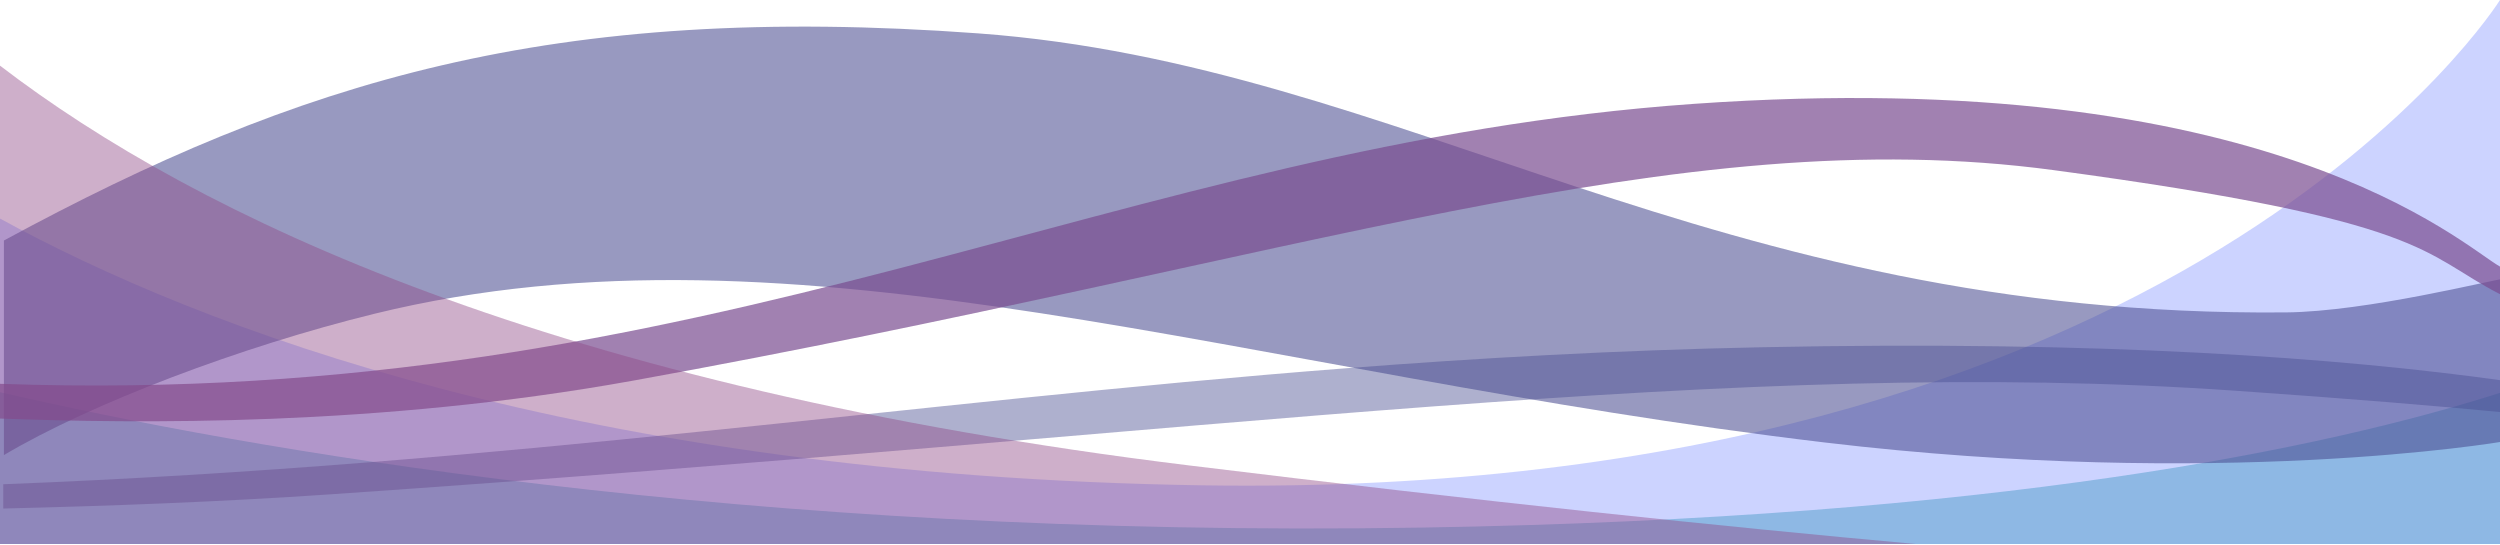
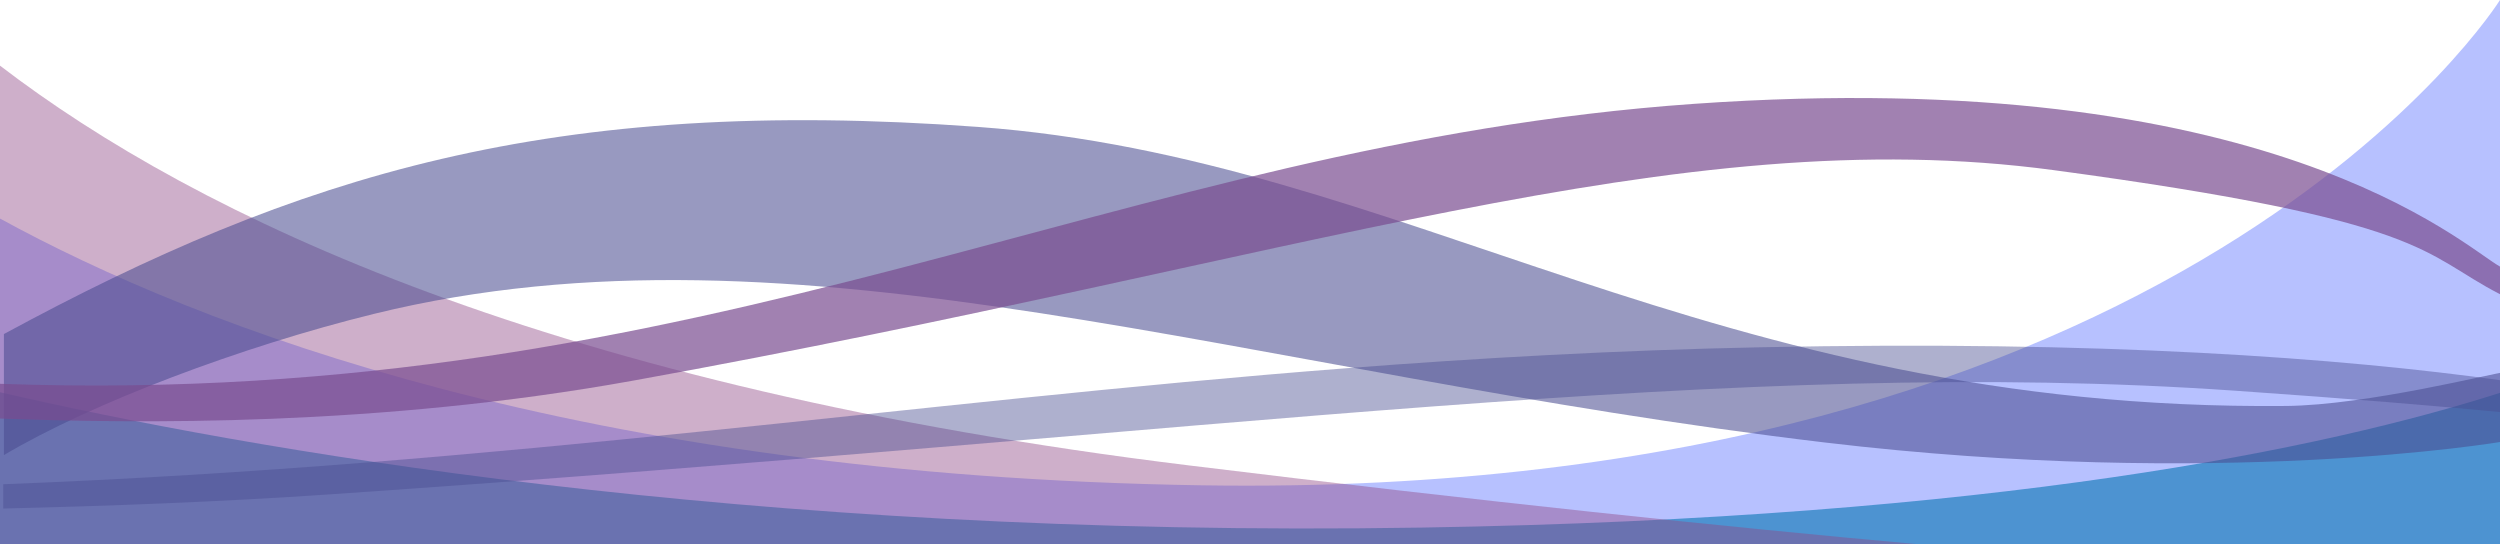
- <svg xmlns="http://www.w3.org/2000/svg" width="1443" height="314" fill="none" version="1.1" viewBox="0 0 1443 314">
-   <path d="m0 226.4v87.596h1443v-87.258c-99.677 31.812-289.64 72.345-622 77.773-393.69 6.431-683.38-46.418-821-78.111z" fill="#43adae" opacity=".48" stop-color="#000000" style="-inkscape-stroke:none;font-variation-settings:normal" />
-   <path d="m1443 0s-180.02 289.03-749.14 280.13c-358.57-5.603-579.38-91.296-693.86-153.98v187.85h1443z" fill="#5a71fe" fill-opacity=".663" opacity=".467" stop-color="#000000" style="-inkscape-stroke:none;font-variation-settings:normal" />
-   <g>
-     <path d="m564.59 19.26c-246.13-18.053-392.33 27.473-562.34 119.55v123.88c50.175-29.843 137.02-62.718 213.91-81.594 244.42-60.002 501.6 34.352 837.09 74.306 227.51 27.095 388.24 0.017 392-0.624v-93.887c-5.934 0.419-79.07 18.985-125.68 19.429-332.66 3.171-508.85-143.01-754.98-161.06z" fill="#494c90" opacity=".569" />
-     <path d="m977.71 59.944c332.46-23.357 443.7 81.895 465.29 93.931v15.934c-45.702-23.481-39.545-42.232-257.42-71.581-217.88-29.35-434.99 51.838-820.04 121.46-147.53 26.675-286.58 24.784-365.54 21.906v-20.061c412.15 14.637 645.25-138.23 977.71-161.59z" fill="#794c90" opacity=".7" />
-     <path d="m777.4 212.52c-252.98 19.584-484.17 55.712-775.52 66.981v14.027c60.516-1.47 123.41-3.719 189.31-8.232 516.92-35.397 811.24-79.786 1099.1-59.767 66.266 4.609 115.38 8.689 154.6 12.479v-18.326c-94.246-13.16-231.38-23.308-428.52-19.243-83.221 1.716-162.1 6.13-238.96 12.08z" fill="#494c90" opacity=".442" />
-     <path d="m0 37.895v276.11h1105.8c-111.23-10.02-248.25-24.395-419.33-45.346-367.28-44.976-572.79-143.66-686.46-230.76z" fill="#904987" opacity=".439" stop-color="#000000" style="-inkscape-stroke:none;font-variation-settings:normal" />
-   </g>
+ <svg xmlns="http://www.w3.org/2000/svg" width="1443" height="314" version="1.1" viewBox="0 0 1443 314">
+   <path d="m0 226.4v87.596h1443v-87.258c-99.677 31.812-289.64 72.345-622 77.773-393.69 6.431-683.38-46.418-821-78.111z" fill="#43adae" stop-color="#000000" style="-inkscape-stroke:none;font-variation-settings:normal" />
+   <path d="m1443 0s-180.02 289.03-749.14 280.13c-358.57-5.603-579.38-91.296-693.86-153.98v187.85h1443z" fill="#5a71fe" fill-opacity=".663" opacity=".657" stop-color="#000000" style="-inkscape-stroke:none;font-variation-settings:normal" />
+   <path d="m0 37.895v276.11h1105.8c-111.23-10.02-248.25-24.395-419.33-45.346-367.28-44.976-572.79-143.66-686.46-230.76z" fill="#904987" opacity=".439" stop-color="#000000" style="-inkscape-stroke:none;font-variation-settings:normal" />
+   <path d="m564.59 73.26c-246.13-18.053-392.33 27.473-562.34 119.55v69.88c50.175-29.843 137.02-62.718 213.91-81.594 244.42-60.002 501.6 34.352 837.09 74.306 227.51 27.095 388.24 0.017 392-0.624v-39.887c-5.934 0.419-79.07 18.985-125.68 19.429-332.66 3.171-508.85-143.01-754.98-161.06z" fill="#494c90" opacity=".569" />
+   <path d="m977.71 59.944c332.46-23.357 443.7 81.895 465.29 93.931v15.934c-45.702-23.481-39.545-42.232-257.42-71.581-217.88-29.35-434.99 51.838-820.04 121.46-147.53 26.675-286.58 24.784-365.54 21.906v-20.061c412.15 14.637 645.25-138.23 977.71-161.59z" fill="#794c90" opacity=".7" />
+   <path d="m777.4 212.52c-252.98 19.584-484.17 55.712-775.52 66.981v14.027c60.516-1.47 123.41-3.719 189.31-8.232 516.92-35.397 811.24-79.786 1099.1-59.767 66.266 4.609 115.38 8.689 154.6 12.479v-18.326c-94.246-13.16-231.38-23.308-428.52-19.243-83.221 1.716-162.1 6.13-238.96 12.08z" fill="#494c90" opacity=".442" />
</svg>
